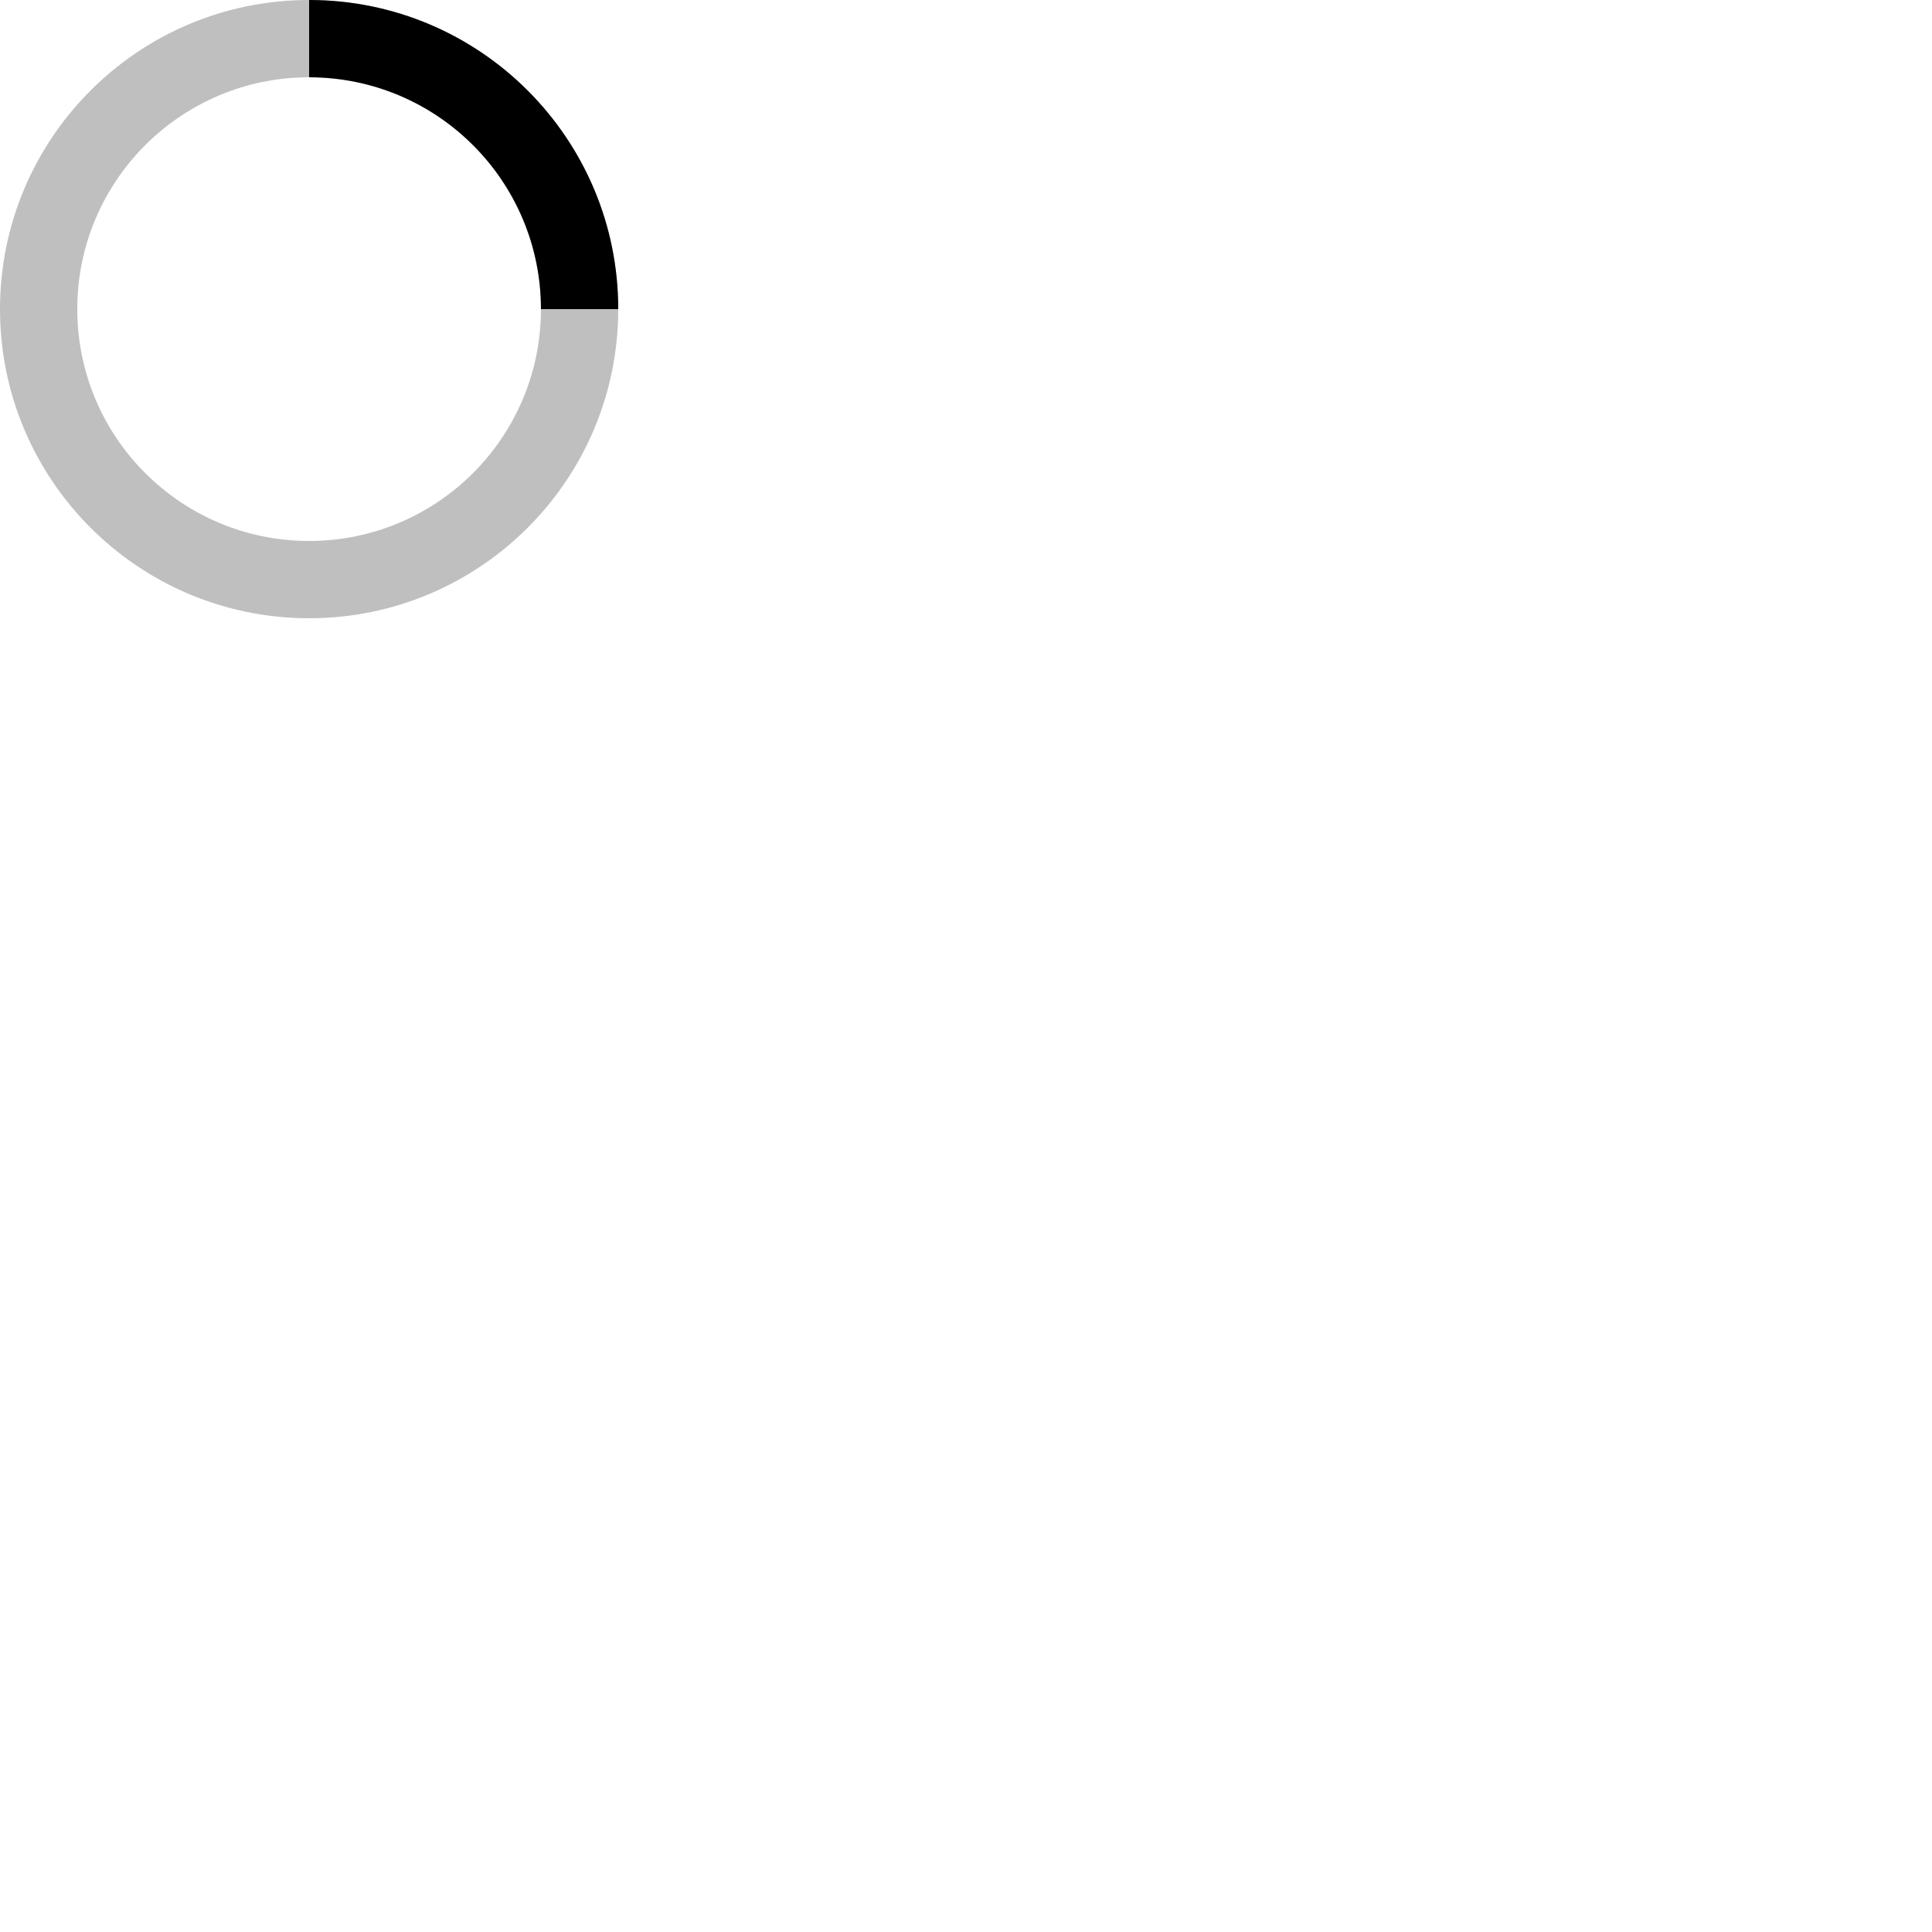
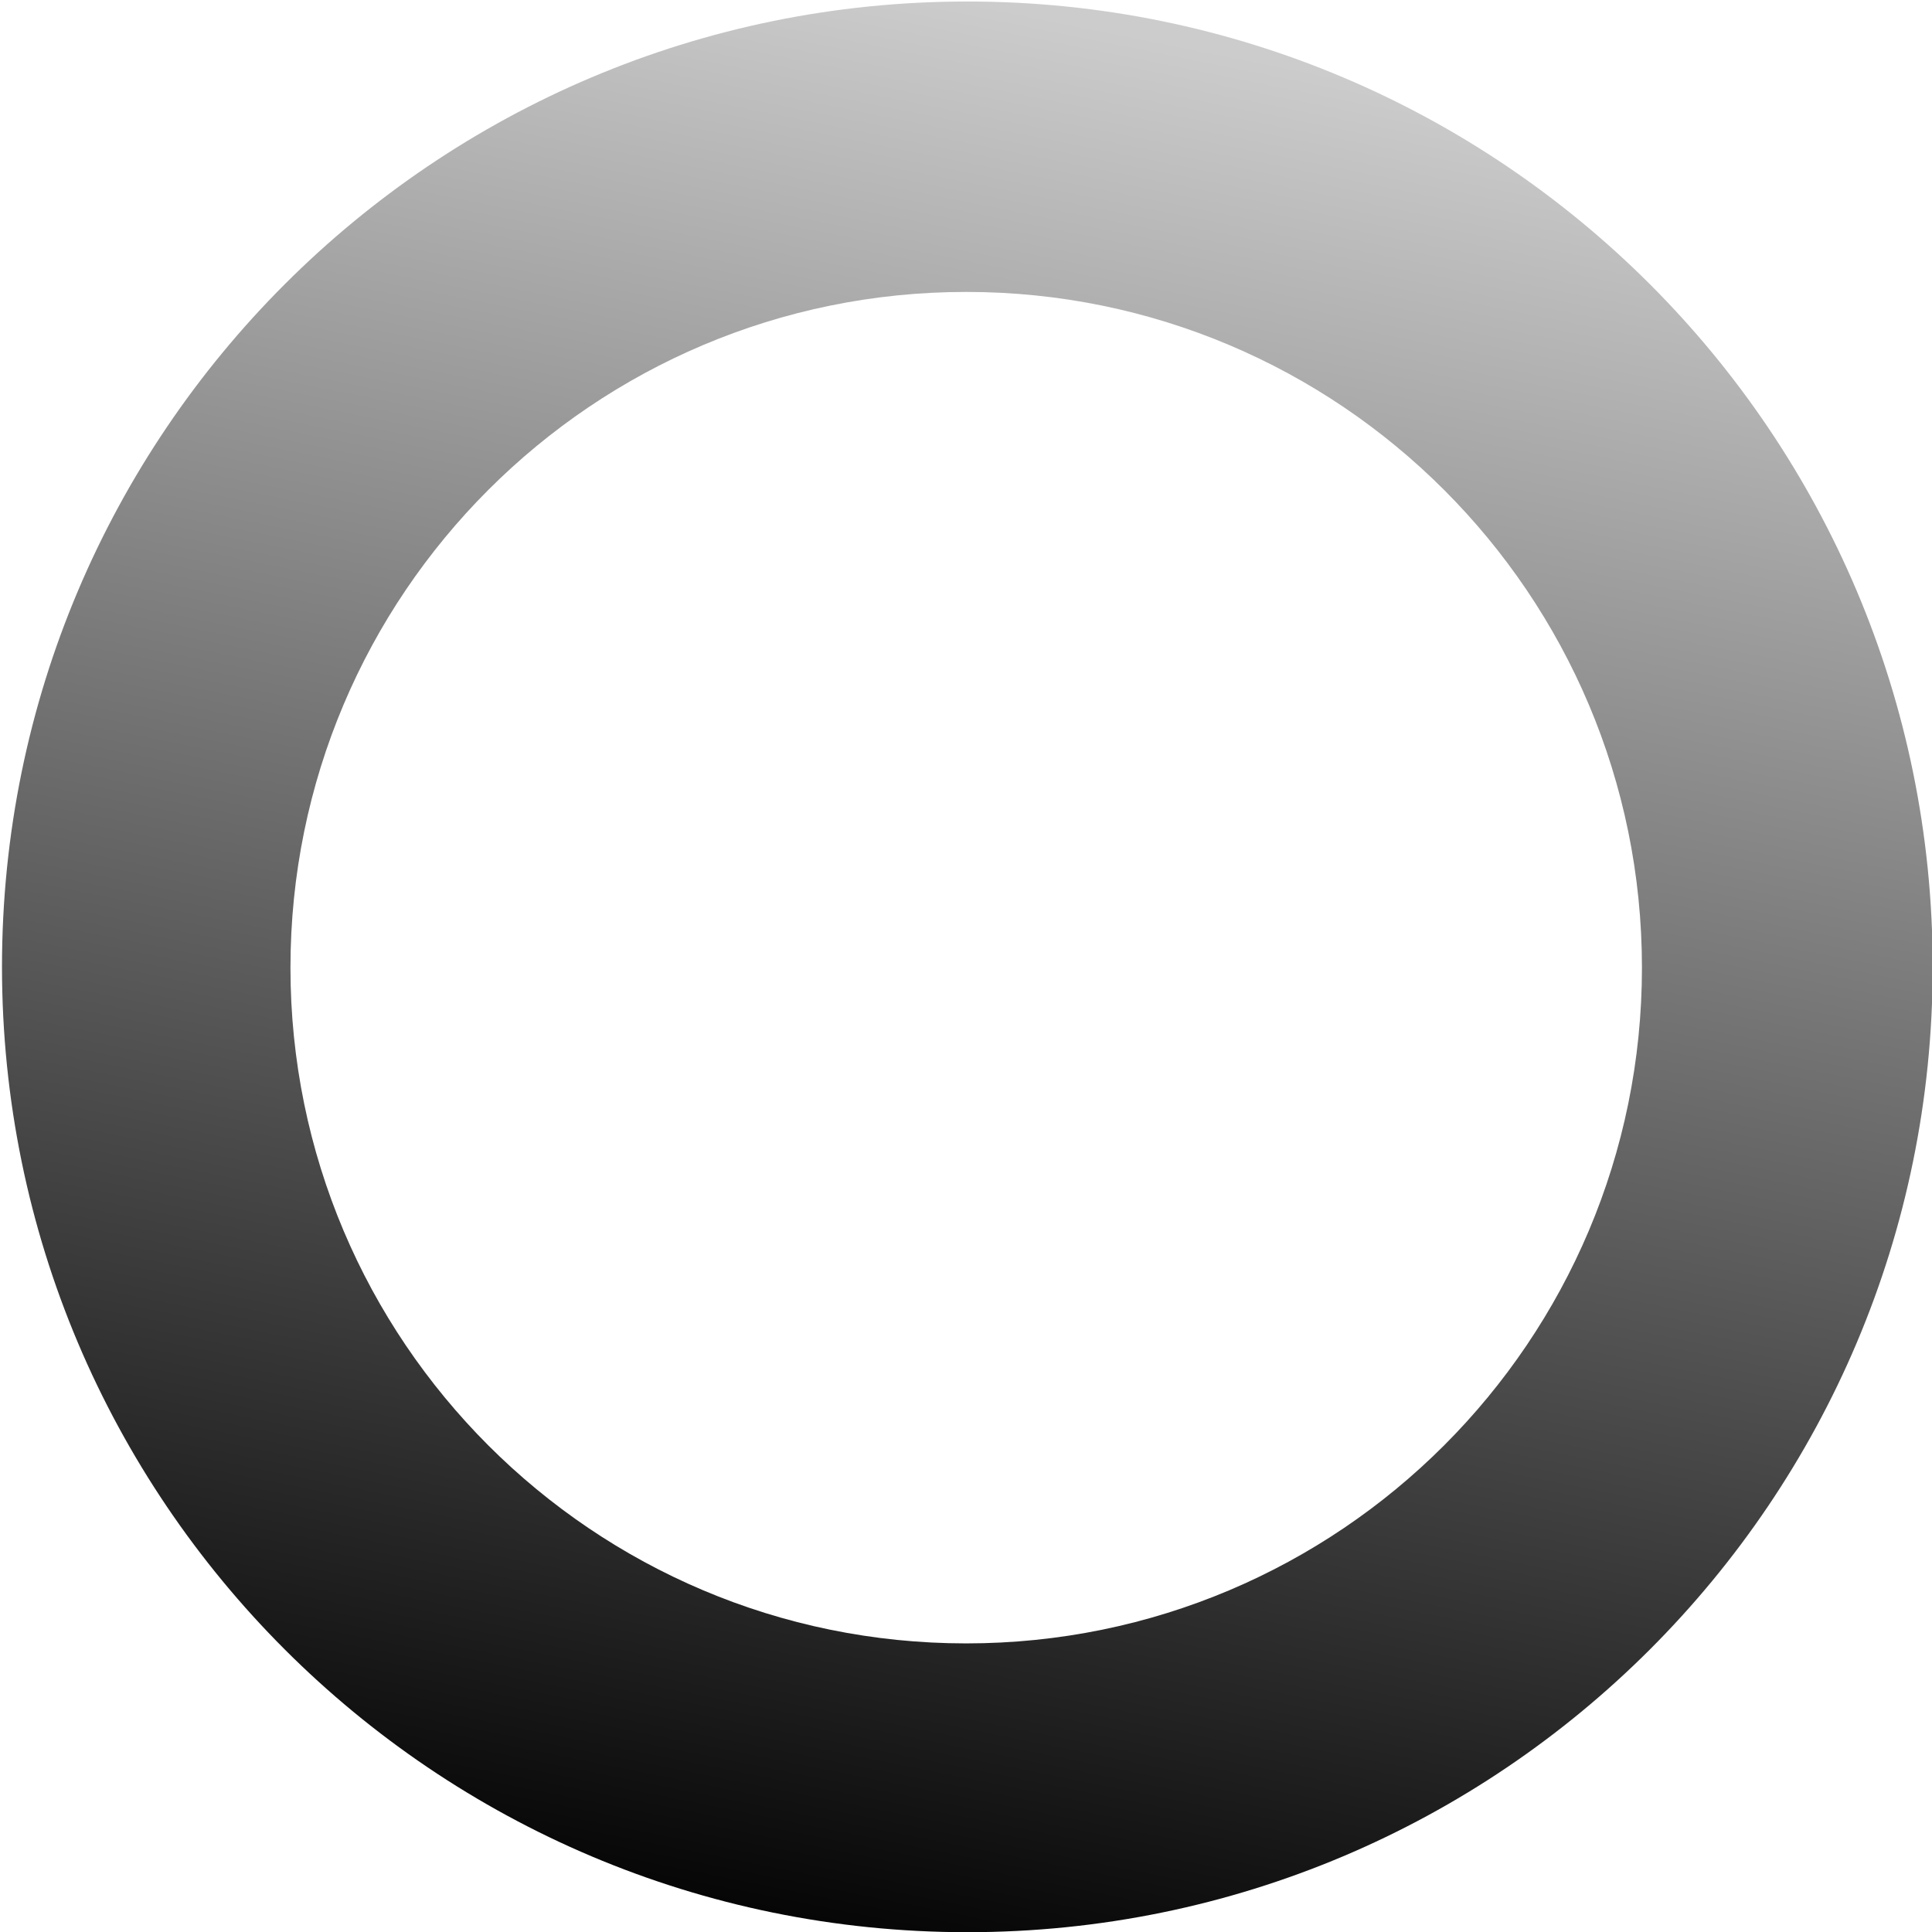
- <svg xmlns="http://www.w3.org/2000/svg" viewBox="0 0 100 100" width="100" height="100" fill="black">
-   <path opacity=".25" d="M16 0 A16 16 0 0 0 16 32 A16 16 0 0 0 16 0 M16 4 A12 12 0 0 1 16 28 A12 12 0 0 1 16 4" />
-   <path d="M16 0 A16 16 0 0 1 32 16 L28 16 A12 12 0 0 0 16 4z">
-     <animateTransform attributeName="transform" type="rotate" from="0 16 16" to="360 16 16" dur="0.8s" repeatCount="indefinite" />
+ <svg xmlns="http://www.w3.org/2000/svg" width="100" height="100" viewBox="0 0 100 100">
+   <linearGradient id="gradient" gradientUnits="userSpaceOnUse" x1="30" y1="100" x2="50" y2="0">
+     <stop offset="0" style="stop-color:black" />
+     <stop offset="1" style="stop-opacity:0.2; stop-color:black" />
+   </linearGradient>
+   <path fill="url(#gradient)" d="M50.069,0.078c-27.595,0-49.966,22.371-49.966,49.966c0,27.595,22.371,49.966,49.966,49.966   s49.966-22.371,49.966-49.966C100.035,22.448,77.664,0.078,50.069,0.078z M50.01,85.062c-19.316,0-34.976-15.66-34.976-34.976   c0-19.317,15.659-34.976,34.976-34.976c19.317,0,34.977,15.659,34.977,34.976C84.987,69.401,69.327,85.062,50.01,85.062z">
+     <animateTransform attributeName="transform" attributeType="XML" type="rotate" from="0 50 50" to="360 50 50" begin="0s" dur="3s" repeatCount="indefinite" />
  </path>
</svg>
